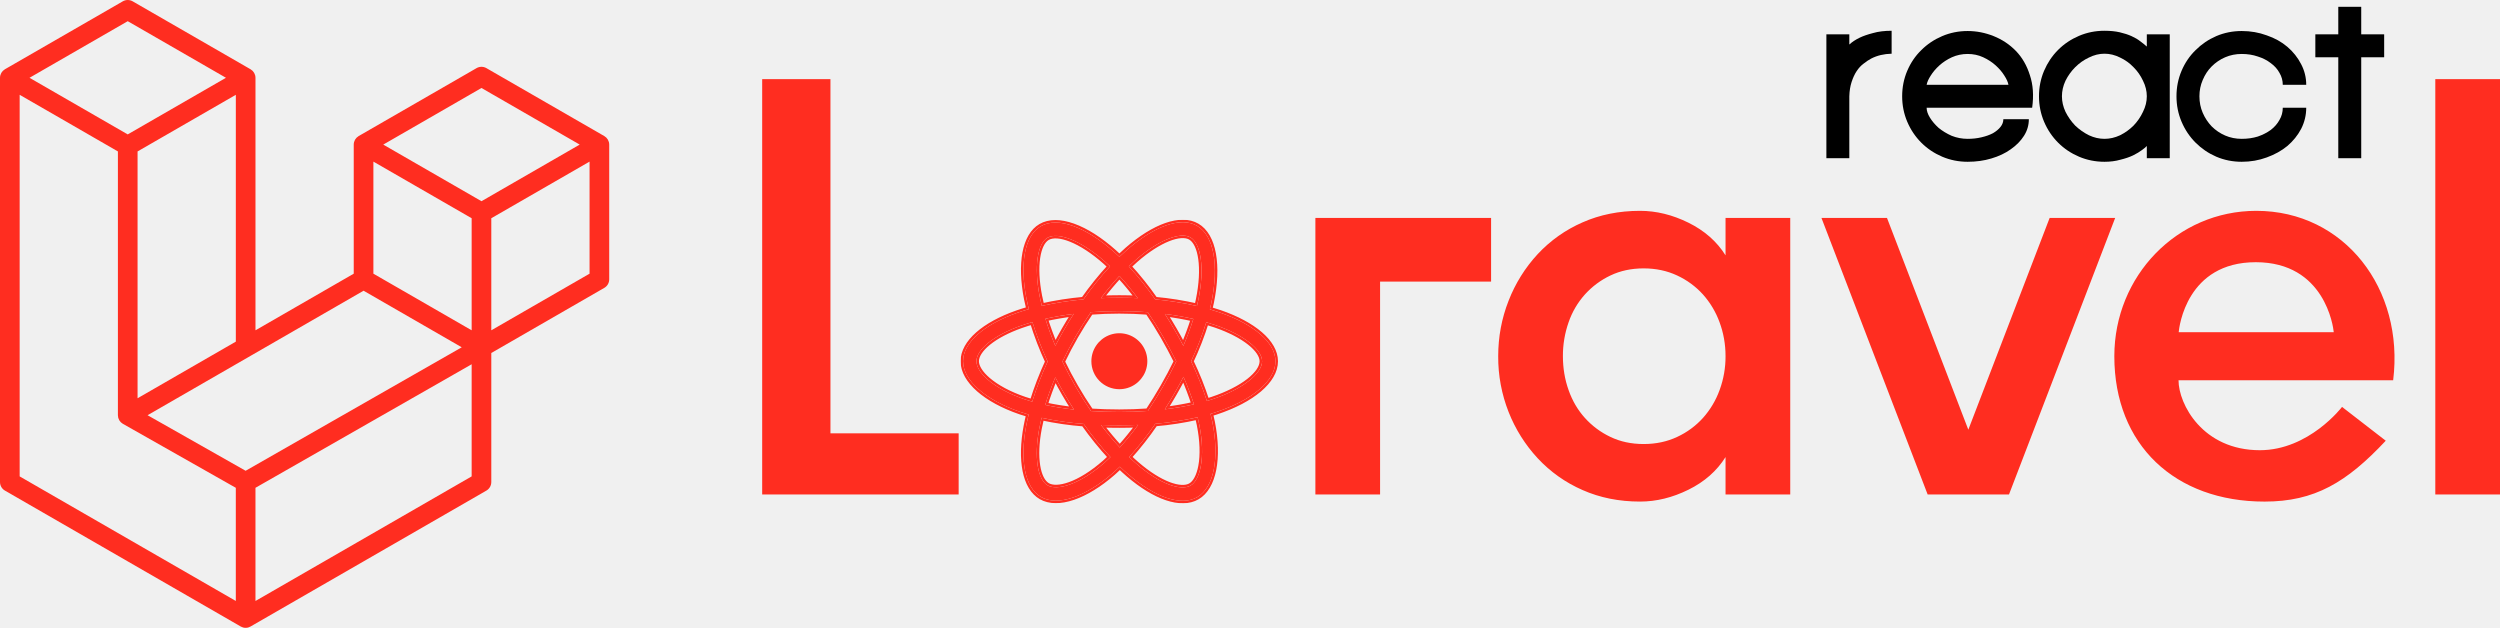
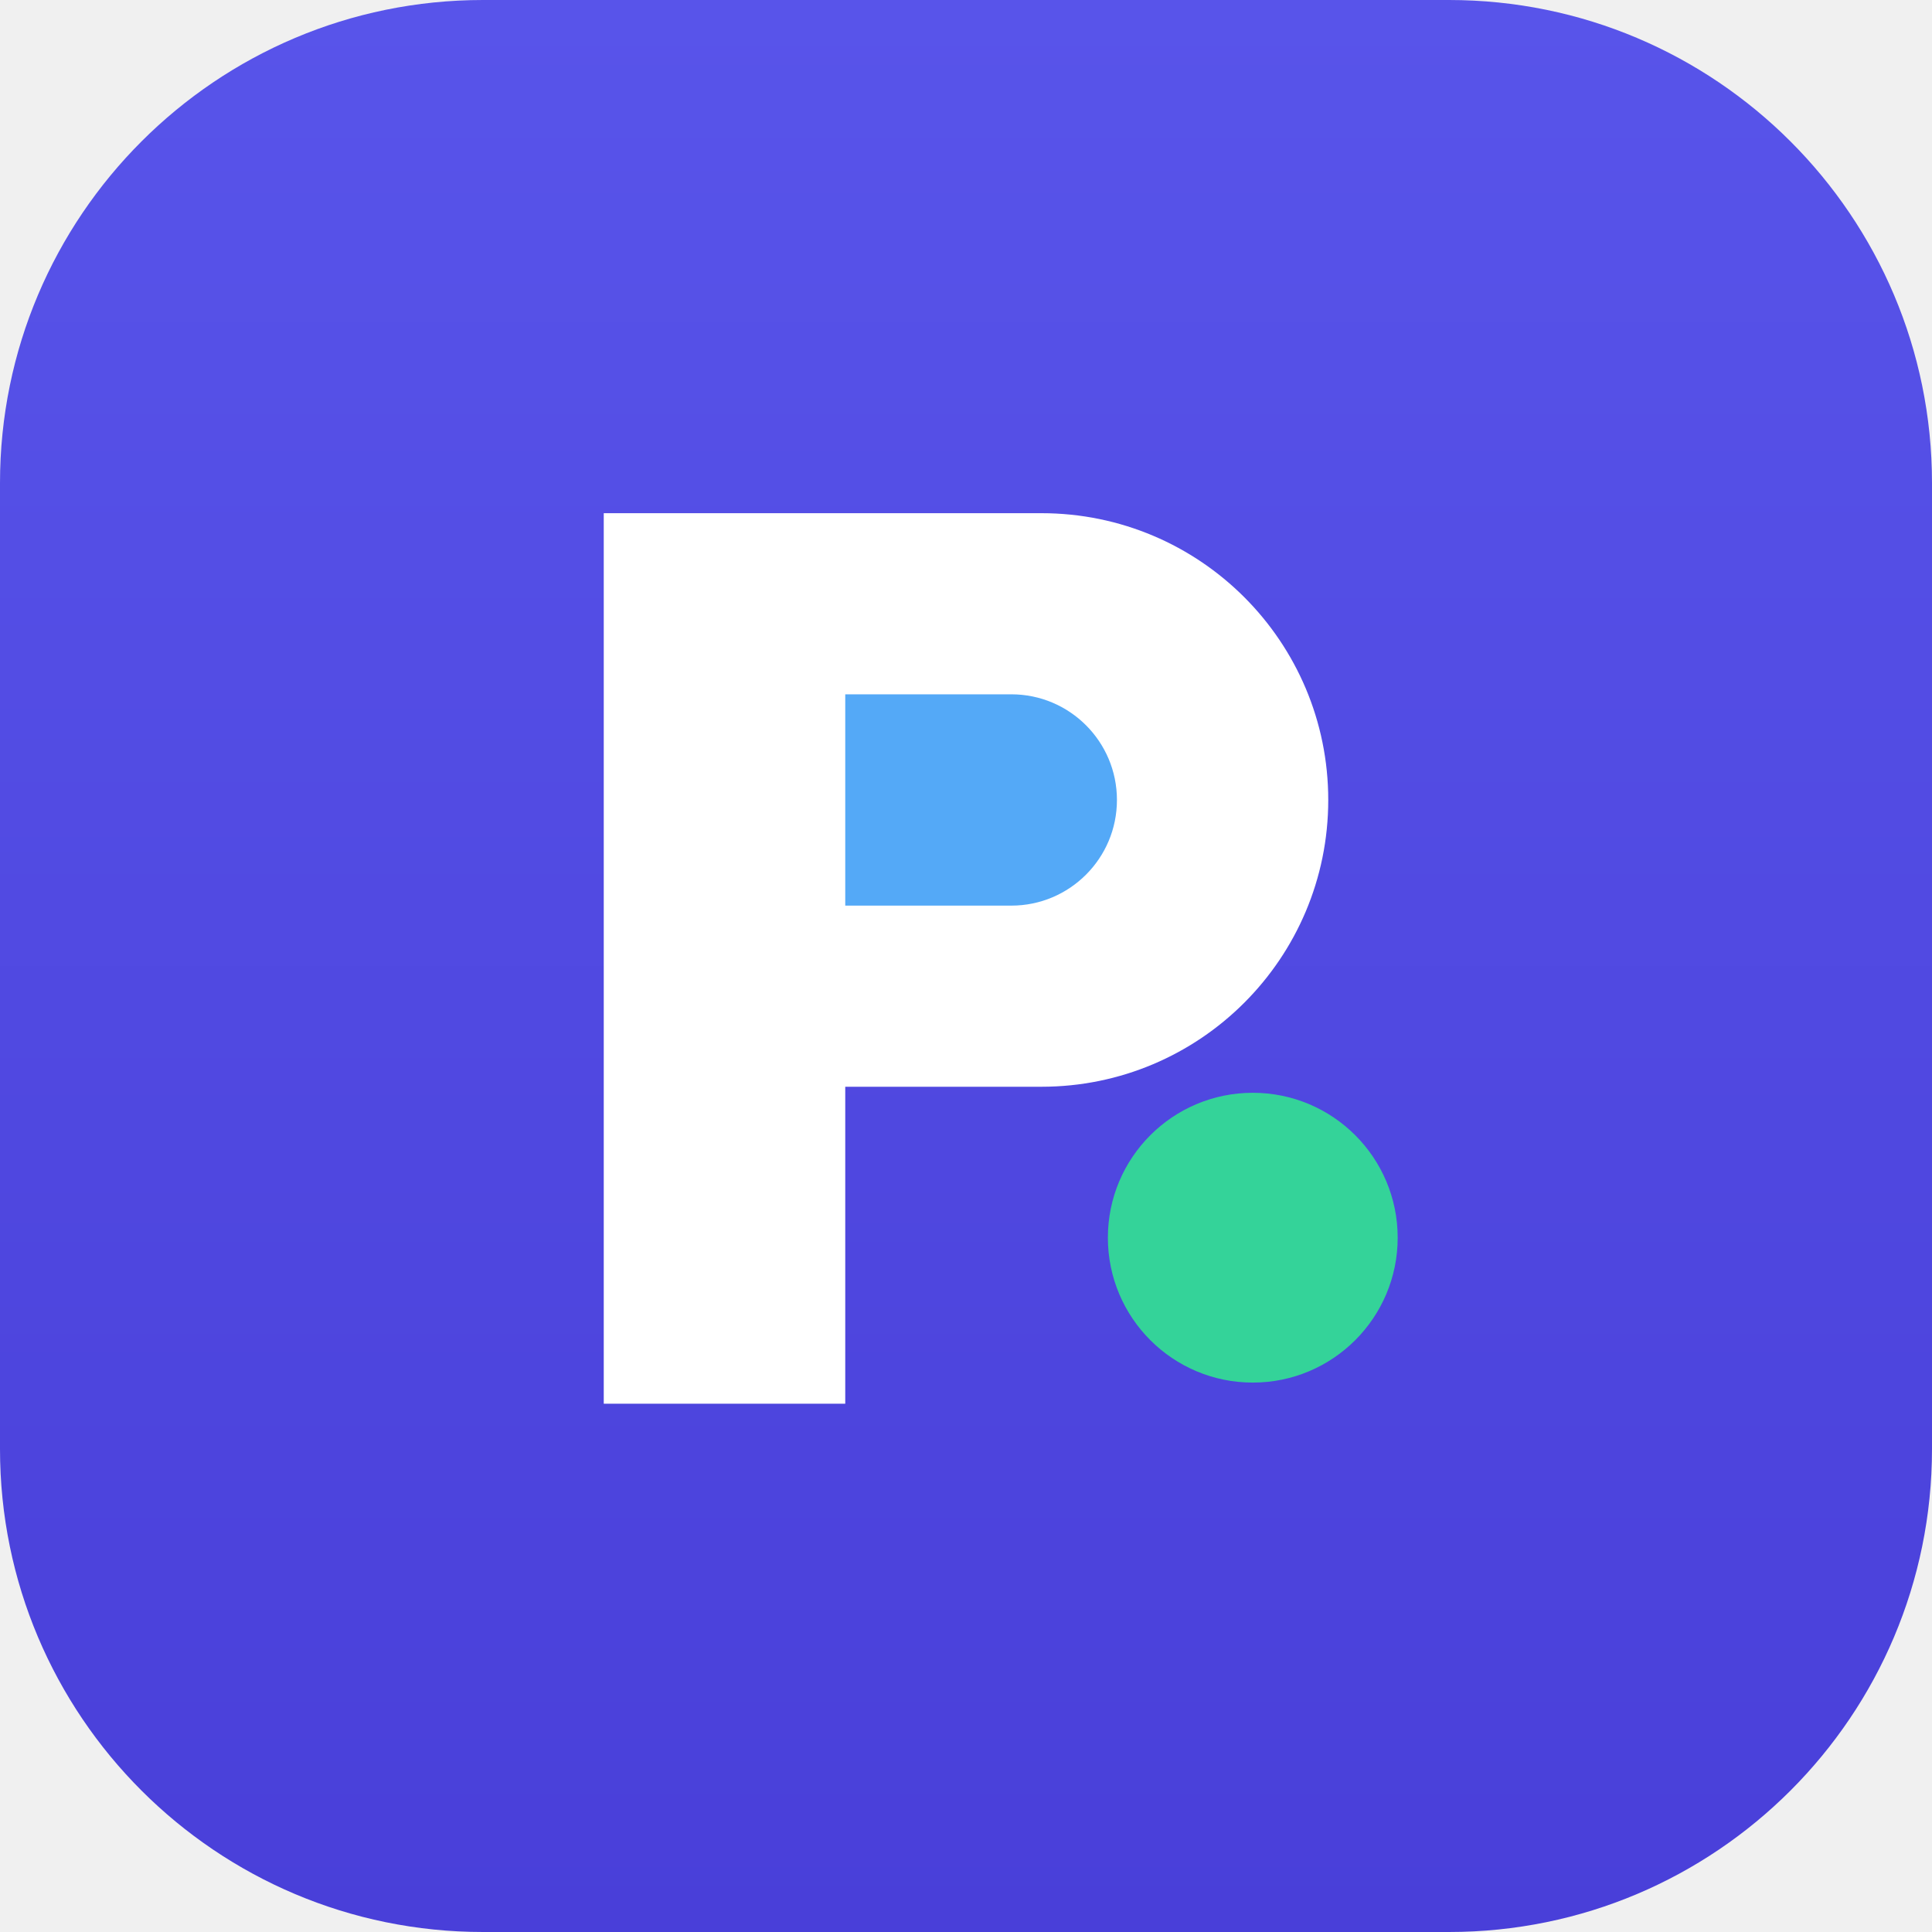
- <svg xmlns="http://www.w3.org/2000/svg" width="1991" height="500" viewBox="0 0 1991 500" fill="none">
-   <mask id="path-1-outside-1_1_7" maskUnits="userSpaceOnUse" x="765" y="175" width="253" height="226" fill="black">
-     <rect fill="white" x="765" y="175" width="253" height="226" />
-     <path d="M971.537 248.894C968.887 247.988 966.217 247.145 963.529 246.365C963.975 244.551 964.386 242.726 964.763 240.892C970.827 211.403 966.862 187.646 953.33 179.825C940.374 172.321 919.125 180.141 897.69 198.84C895.582 200.685 893.518 202.585 891.496 204.541C890.149 203.242 888.767 201.97 887.35 200.727C864.884 180.732 842.365 172.31 828.849 180.157C815.893 187.677 812.042 210.009 817.499 237.958C818.045 240.722 818.658 243.474 819.339 246.214C816.152 247.121 813.073 248.09 810.13 249.117C783.823 258.316 767 272.739 767 287.696C767 303.15 785.056 318.646 812.488 328.042C814.713 328.799 816.959 329.502 819.225 330.152C818.489 333.085 817.838 336.051 817.271 339.05C812.089 366.518 816.131 388.321 829.062 395.795C842.417 403.511 864.822 395.582 886.661 376.458C888.389 374.945 890.116 373.347 891.844 371.664C894.027 373.775 896.273 375.824 898.581 377.811C919.726 396.043 940.607 403.408 953.517 395.914C966.862 388.171 971.2 364.746 965.566 336.246C965.134 334.07 964.637 331.848 964.074 329.582C965.649 329.115 967.192 328.633 968.702 328.136C997.206 318.667 1015.78 303.358 1015.78 287.711C1015.76 272.682 998.403 258.165 971.537 248.894ZM904.681 206.873C923.043 190.854 940.208 184.531 948.033 189.05C956.362 193.865 959.601 213.279 954.367 238.741C954.021 240.399 953.648 242.053 953.247 243.701C942.289 241.208 931.177 239.449 919.985 238.435C913.577 229.204 906.553 220.417 898.959 212.133C900.818 210.33 902.722 208.576 904.671 206.873H904.681ZM840.453 300.476C842.702 304.829 845.053 309.129 847.507 313.376C850.005 317.708 852.608 321.977 855.317 326.182C847.616 325.345 839.963 324.111 832.389 322.487C834.586 315.376 837.292 307.991 840.453 300.476ZM840.453 275.429C837.343 268.074 834.711 260.84 832.55 253.853C839.65 252.262 847.216 250.962 855.104 249.977C852.461 254.102 849.918 258.288 847.475 262.534C845.033 266.781 842.687 271.079 840.437 275.429H840.453ZM846.102 287.955C849.377 281.124 852.905 274.425 856.685 267.857C860.461 261.292 864.481 254.878 868.745 248.614C876.146 248.054 883.733 247.759 891.398 247.759C899.063 247.759 906.697 248.054 914.093 248.619C918.311 254.869 922.307 261.261 926.08 267.795C929.853 274.328 933.427 280.996 936.803 287.799C933.472 294.654 929.906 301.381 926.106 307.981C922.336 314.545 918.363 320.978 914.186 327.281C906.801 327.799 899.156 328.084 891.382 328.084C883.609 328.084 876.109 327.84 868.859 327.369C864.564 321.084 860.511 314.642 856.7 308.043C852.89 301.444 849.352 294.748 846.087 287.955H846.102ZM935.305 313.303C937.81 308.957 940.215 304.553 942.519 300.093C945.678 307.255 948.467 314.576 950.874 322.025C943.21 323.751 935.462 325.074 927.661 325.99C930.293 321.813 932.842 317.584 935.305 313.303ZM942.416 275.434C940.121 271.063 937.736 266.744 935.258 262.477C932.84 258.269 930.319 254.113 927.697 250.008C935.632 251.013 943.245 252.35 950.381 253.983C948.087 261.262 945.428 268.421 942.416 275.434ZM891.502 219.747C896.677 225.401 901.563 231.314 906.143 237.461C896.347 236.994 886.545 236.994 876.736 237.461C881.572 231.066 886.521 225.131 891.502 219.747ZM834.198 189.366C842.521 184.536 860.924 191.439 880.323 208.682C881.561 209.786 882.81 210.941 884.054 212.139C876.422 220.421 869.348 229.201 862.878 238.42C851.711 239.426 840.621 241.157 829.678 243.602C829.046 241.059 828.476 238.499 827.968 235.922C823.278 211.962 826.382 193.901 834.198 189.366ZM822.065 319.89C819.992 319.299 817.945 318.658 815.924 317.967C803.796 313.821 793.779 308.411 786.901 302.518C780.744 297.237 777.624 291.966 777.624 287.696C777.624 278.621 791.13 267.043 813.654 259.191C816.483 258.207 819.337 257.307 822.215 256.491C825.561 267.242 829.612 277.759 834.343 287.976C829.555 298.333 825.454 308.994 822.065 319.89ZM879.659 368.436C870.004 376.894 860.333 382.89 851.808 385.911C844.148 388.622 838.048 388.7 834.363 386.569C826.517 382.035 823.252 364.523 827.704 341.035C828.232 338.271 828.837 335.507 829.518 332.743C840.57 335.124 851.771 336.75 863.044 337.609C869.577 346.876 876.71 355.706 884.396 364.041C882.852 365.559 881.271 367.021 879.659 368.436ZM891.797 356.402C886.76 350.955 881.732 344.927 876.83 338.449C881.594 338.636 886.445 338.729 891.382 338.729C896.451 338.729 901.468 338.62 906.412 338.397C901.849 344.643 896.971 350.652 891.797 356.402ZM956.331 371.219C954.849 379.221 951.869 384.559 948.184 386.694C940.342 391.244 923.577 385.331 905.5 369.736C903.427 367.954 901.354 366.041 899.244 364.036C906.781 355.668 913.747 346.803 920.094 337.501C931.429 336.54 942.685 334.8 953.781 332.292C954.289 334.344 954.738 336.355 955.128 338.325C957.621 350.918 957.979 362.31 956.331 371.219ZM965.349 318.024C963.991 318.475 962.591 318.911 961.171 319.336C957.692 308.535 953.483 297.983 948.572 287.753C953.299 277.659 957.343 267.26 960.679 256.626C963.224 257.367 965.696 258.145 968.075 258.969C991.096 266.908 1005.14 278.663 1005.14 287.696C1005.14 297.335 989.971 309.846 965.349 318.024Z" />
-   </mask>
-   <path d="M971.537 248.894C968.887 247.988 966.217 247.145 963.529 246.365C963.975 244.551 964.386 242.726 964.763 240.892C970.827 211.403 966.862 187.646 953.33 179.825C940.374 172.321 919.125 180.141 897.69 198.84C895.582 200.685 893.518 202.585 891.496 204.541C890.149 203.242 888.767 201.97 887.35 200.727C864.884 180.732 842.365 172.31 828.849 180.157C815.893 187.677 812.042 210.009 817.499 237.958C818.045 240.722 818.658 243.474 819.339 246.214C816.152 247.121 813.073 248.09 810.13 249.117C783.823 258.316 767 272.739 767 287.696C767 303.15 785.056 318.646 812.488 328.042C814.713 328.799 816.959 329.502 819.225 330.152C818.489 333.085 817.838 336.051 817.271 339.05C812.089 366.518 816.131 388.321 829.062 395.795C842.417 403.511 864.822 395.582 886.661 376.458C888.389 374.945 890.116 373.347 891.844 371.664C894.027 373.775 896.273 375.824 898.581 377.811C919.726 396.043 940.607 403.408 953.517 395.914C966.862 388.171 971.2 364.746 965.566 336.246C965.134 334.07 964.637 331.848 964.074 329.582C965.649 329.115 967.192 328.633 968.702 328.136C997.206 318.667 1015.78 303.358 1015.78 287.711C1015.76 272.682 998.403 258.165 971.537 248.894ZM904.681 206.873C923.043 190.854 940.208 184.531 948.033 189.05C956.362 193.865 959.601 213.279 954.367 238.741C954.021 240.399 953.648 242.053 953.247 243.701C942.289 241.208 931.177 239.449 919.985 238.435C913.577 229.204 906.553 220.417 898.959 212.133C900.818 210.33 902.722 208.576 904.671 206.873H904.681ZM840.453 300.476C842.702 304.829 845.053 309.129 847.507 313.376C850.005 317.708 852.608 321.977 855.317 326.182C847.616 325.345 839.963 324.111 832.389 322.487C834.586 315.376 837.292 307.991 840.453 300.476ZM840.453 275.429C837.343 268.074 834.711 260.84 832.55 253.853C839.65 252.262 847.216 250.962 855.104 249.977C852.461 254.102 849.918 258.288 847.475 262.534C845.033 266.781 842.687 271.079 840.437 275.429H840.453ZM846.102 287.955C849.377 281.124 852.905 274.425 856.685 267.857C860.461 261.292 864.481 254.878 868.745 248.614C876.146 248.054 883.733 247.759 891.398 247.759C899.063 247.759 906.697 248.054 914.093 248.619C918.311 254.869 922.307 261.261 926.08 267.795C929.853 274.328 933.427 280.996 936.803 287.799C933.472 294.654 929.906 301.381 926.106 307.981C922.336 314.545 918.363 320.978 914.186 327.281C906.801 327.799 899.156 328.084 891.382 328.084C883.609 328.084 876.109 327.84 868.859 327.369C864.564 321.084 860.511 314.642 856.7 308.043C852.89 301.444 849.352 294.748 846.087 287.955H846.102ZM935.305 313.303C937.81 308.957 940.215 304.553 942.519 300.093C945.678 307.255 948.467 314.576 950.874 322.025C943.21 323.751 935.462 325.074 927.661 325.99C930.293 321.813 932.842 317.584 935.305 313.303ZM942.416 275.434C940.121 271.063 937.736 266.744 935.258 262.477C932.84 258.269 930.319 254.113 927.697 250.008C935.632 251.013 943.245 252.35 950.381 253.983C948.087 261.262 945.428 268.421 942.416 275.434ZM891.502 219.747C896.677 225.401 901.563 231.314 906.143 237.461C896.347 236.994 886.545 236.994 876.736 237.461C881.572 231.066 886.521 225.131 891.502 219.747ZM834.198 189.366C842.521 184.536 860.924 191.439 880.323 208.682C881.561 209.786 882.81 210.941 884.054 212.139C876.422 220.421 869.348 229.201 862.878 238.42C851.711 239.426 840.621 241.157 829.678 243.602C829.046 241.059 828.476 238.499 827.968 235.922C823.278 211.962 826.382 193.901 834.198 189.366ZM822.065 319.89C819.992 319.299 817.945 318.658 815.924 317.967C803.796 313.821 793.779 308.411 786.901 302.518C780.744 297.237 777.624 291.966 777.624 287.696C777.624 278.621 791.13 267.043 813.654 259.191C816.483 258.207 819.337 257.307 822.215 256.491C825.561 267.242 829.612 277.759 834.343 287.976C829.555 298.333 825.454 308.994 822.065 319.89ZM879.659 368.436C870.004 376.894 860.333 382.89 851.808 385.911C844.148 388.622 838.048 388.7 834.363 386.569C826.517 382.035 823.252 364.523 827.704 341.035C828.232 338.271 828.837 335.507 829.518 332.743C840.57 335.124 851.771 336.75 863.044 337.609C869.577 346.876 876.71 355.706 884.396 364.041C882.852 365.559 881.271 367.021 879.659 368.436ZM891.797 356.402C886.76 350.955 881.732 344.927 876.83 338.449C881.594 338.636 886.445 338.729 891.382 338.729C896.451 338.729 901.468 338.62 906.412 338.397C901.849 344.643 896.971 350.652 891.797 356.402ZM956.331 371.219C954.849 379.221 951.869 384.559 948.184 386.694C940.342 391.244 923.577 385.331 905.5 369.736C903.427 367.954 901.354 366.041 899.244 364.036C906.781 355.668 913.747 346.803 920.094 337.501C931.429 336.54 942.685 334.8 953.781 332.292C954.289 334.344 954.738 336.355 955.128 338.325C957.621 350.918 957.979 362.31 956.331 371.219ZM965.349 318.024C963.991 318.475 962.591 318.911 961.171 319.336C957.692 308.535 953.483 297.983 948.572 287.753C953.299 277.659 957.343 267.26 960.679 256.626C963.224 257.367 965.696 258.145 968.075 258.969C991.096 266.908 1005.14 278.663 1005.14 287.696C1005.14 297.335 989.971 309.846 965.349 318.024Z" fill="#FF2D20" />
-   <path d="M971.537 248.894C968.887 247.988 966.217 247.145 963.529 246.365C963.975 244.551 964.386 242.726 964.763 240.892C970.827 211.403 966.862 187.646 953.33 179.825C940.374 172.321 919.125 180.141 897.69 198.84C895.582 200.685 893.518 202.585 891.496 204.541C890.149 203.242 888.767 201.97 887.35 200.727C864.884 180.732 842.365 172.31 828.849 180.157C815.893 187.677 812.042 210.009 817.499 237.958C818.045 240.722 818.658 243.474 819.339 246.214C816.152 247.121 813.073 248.09 810.13 249.117C783.823 258.316 767 272.739 767 287.696C767 303.15 785.056 318.646 812.488 328.042C814.713 328.799 816.959 329.502 819.225 330.152C818.489 333.085 817.838 336.051 817.271 339.05C812.089 366.518 816.131 388.321 829.062 395.795C842.417 403.511 864.822 395.582 886.661 376.458C888.389 374.945 890.116 373.347 891.844 371.664C894.027 373.775 896.273 375.824 898.581 377.811C919.726 396.043 940.607 403.408 953.517 395.914C966.862 388.171 971.2 364.746 965.566 336.246C965.134 334.07 964.637 331.848 964.074 329.582C965.649 329.115 967.192 328.633 968.702 328.136C997.206 318.667 1015.78 303.358 1015.78 287.711C1015.76 272.682 998.403 258.165 971.537 248.894ZM904.681 206.873C923.043 190.854 940.208 184.531 948.033 189.05C956.362 193.865 959.601 213.279 954.367 238.741C954.021 240.399 953.648 242.053 953.247 243.701C942.289 241.208 931.177 239.449 919.985 238.435C913.577 229.204 906.553 220.417 898.959 212.133C900.818 210.33 902.722 208.576 904.671 206.873H904.681ZM840.453 300.476C842.702 304.829 845.053 309.129 847.507 313.376C850.005 317.708 852.608 321.977 855.317 326.182C847.616 325.345 839.963 324.111 832.389 322.487C834.586 315.376 837.292 307.991 840.453 300.476ZM840.453 275.429C837.343 268.074 834.711 260.84 832.55 253.853C839.65 252.262 847.216 250.962 855.104 249.977C852.461 254.102 849.918 258.288 847.475 262.534C845.033 266.781 842.687 271.079 840.437 275.429H840.453ZM846.102 287.955C849.377 281.124 852.905 274.425 856.685 267.857C860.461 261.292 864.481 254.878 868.745 248.614C876.146 248.054 883.733 247.759 891.398 247.759C899.063 247.759 906.697 248.054 914.093 248.619C918.311 254.869 922.307 261.261 926.08 267.795C929.853 274.328 933.427 280.996 936.803 287.799C933.472 294.654 929.906 301.381 926.106 307.981C922.336 314.545 918.363 320.978 914.186 327.281C906.801 327.799 899.156 328.084 891.382 328.084C883.609 328.084 876.109 327.84 868.859 327.369C864.564 321.084 860.511 314.642 856.7 308.043C852.89 301.444 849.352 294.748 846.087 287.955H846.102ZM935.305 313.303C937.81 308.957 940.215 304.553 942.519 300.093C945.678 307.255 948.467 314.576 950.874 322.025C943.21 323.751 935.462 325.074 927.661 325.99C930.293 321.813 932.842 317.584 935.305 313.303ZM942.416 275.434C940.121 271.063 937.736 266.744 935.258 262.477C932.84 258.269 930.319 254.113 927.697 250.008C935.632 251.013 943.245 252.35 950.381 253.983C948.087 261.262 945.428 268.421 942.416 275.434ZM891.502 219.747C896.677 225.401 901.563 231.314 906.143 237.461C896.347 236.994 886.545 236.994 876.736 237.461C881.572 231.066 886.521 225.131 891.502 219.747ZM834.198 189.366C842.521 184.536 860.924 191.439 880.323 208.682C881.561 209.786 882.81 210.941 884.054 212.139C876.422 220.421 869.348 229.201 862.878 238.42C851.711 239.426 840.621 241.157 829.678 243.602C829.046 241.059 828.476 238.499 827.968 235.922C823.278 211.962 826.382 193.901 834.198 189.366ZM822.065 319.89C819.992 319.299 817.945 318.658 815.924 317.967C803.796 313.821 793.779 308.411 786.901 302.518C780.744 297.237 777.624 291.966 777.624 287.696C777.624 278.621 791.13 267.043 813.654 259.191C816.483 258.207 819.337 257.307 822.215 256.491C825.561 267.242 829.612 277.759 834.343 287.976C829.555 298.333 825.454 308.994 822.065 319.89ZM879.659 368.436C870.004 376.894 860.333 382.89 851.808 385.911C844.148 388.622 838.048 388.7 834.363 386.569C826.517 382.035 823.252 364.523 827.704 341.035C828.232 338.271 828.837 335.507 829.518 332.743C840.57 335.124 851.771 336.75 863.044 337.609C869.577 346.876 876.71 355.706 884.396 364.041C882.852 365.559 881.271 367.021 879.659 368.436ZM891.797 356.402C886.76 350.955 881.732 344.927 876.83 338.449C881.594 338.636 886.445 338.729 891.382 338.729C896.451 338.729 901.468 338.62 906.412 338.397C901.849 344.643 896.971 350.652 891.797 356.402ZM956.331 371.219C954.849 379.221 951.869 384.559 948.184 386.694C940.342 391.244 923.577 385.331 905.5 369.736C903.427 367.954 901.354 366.041 899.244 364.036C906.781 355.668 913.747 346.803 920.094 337.501C931.429 336.54 942.685 334.8 953.781 332.292C954.289 334.344 954.738 336.355 955.128 338.325C957.621 350.918 957.979 362.31 956.331 371.219ZM965.349 318.024C963.991 318.475 962.591 318.911 961.171 319.336C957.692 308.535 953.483 297.983 948.572 287.753C953.299 277.659 957.343 267.26 960.679 256.626C963.224 257.367 965.696 258.145 968.075 258.969C991.096 266.908 1005.14 278.663 1005.14 287.696C1005.14 297.335 989.971 309.846 965.349 318.024Z" stroke="#FF2D20" stroke-width="4" mask="url(#path-1-outside-1_1_7)" />
-   <path d="M891.382 309.96C895.793 309.974 900.109 308.679 903.783 306.24C907.457 303.8 910.325 300.324 912.023 296.253C913.721 292.182 914.172 287.699 913.321 283.372C912.469 279.044 910.352 275.066 907.239 271.943C904.125 268.819 900.154 266.689 895.829 265.823C891.504 264.957 887.02 265.394 882.944 267.079C878.867 268.764 875.383 271.62 872.931 275.286C870.479 278.953 869.17 283.264 869.17 287.675C869.164 290.597 869.733 293.492 870.847 296.193C871.96 298.895 873.595 301.351 875.658 303.421C877.72 305.49 880.171 307.133 882.869 308.255C885.567 309.377 888.46 309.957 891.382 309.96Z" fill="#FF2D20" />
-   <path fill-rule="evenodd" clip-rule="evenodd" d="M484.904 113.113C485.084 113.78 485.176 114.467 485.178 115.157V222.481C485.178 223.859 484.815 225.212 484.125 226.404C483.435 227.596 482.443 228.584 481.25 229.27L391.267 281.132V383.926C391.267 386.724 389.782 389.306 387.359 390.715L199.527 498.958C199.097 499.202 198.628 499.359 198.159 499.525C197.984 499.584 197.817 499.691 197.632 499.74C196.319 500.087 194.939 500.087 193.626 499.74C193.411 499.682 193.215 499.564 193.01 499.486C192.58 499.33 192.131 499.193 191.72 498.958L3.928 390.715C2.735 390.029 1.744 389.04 1.054 387.848C0.365 386.656 0.001 385.304 0 383.926L0 61.955C0 61.251 0.098 60.566 0.274 59.901C0.332 59.676 0.469 59.471 0.547 59.246C0.694 58.835 0.831 58.414 1.046 58.033C1.192 57.779 1.407 57.573 1.583 57.338C1.808 57.025 2.013 56.703 2.277 56.429C2.501 56.204 2.795 56.038 3.049 55.842C3.332 55.607 3.586 55.353 3.908 55.167L97.819 1.045C99.008 0.36 100.356 0 101.728 0C103.099 0 104.447 0.36 105.636 1.045L199.537 55.167H199.557C199.869 55.363 200.133 55.607 200.417 55.832C200.671 56.028 200.954 56.204 201.179 56.419C201.452 56.703 201.648 57.025 201.882 57.338C202.048 57.573 202.273 57.779 202.41 58.033C202.635 58.424 202.762 58.835 202.918 59.246C202.996 59.471 203.133 59.676 203.192 59.911C203.371 60.578 203.463 61.265 203.465 61.955V263.055L281.713 217.952V115.148C281.713 114.463 281.81 113.768 281.986 113.113C282.055 112.878 282.182 112.673 282.26 112.448C282.416 112.037 282.553 111.617 282.768 111.235C282.915 110.981 283.13 110.775 283.296 110.541C283.53 110.228 283.726 109.905 283.999 109.631C284.224 109.406 284.507 109.24 284.761 109.044C285.054 108.809 285.309 108.555 285.621 108.369L379.542 54.248C380.73 53.562 382.078 53.201 383.45 53.201C384.822 53.201 386.17 53.562 387.359 54.248L481.26 108.369C481.592 108.565 481.846 108.809 482.139 109.034C482.383 109.23 482.667 109.406 482.891 109.621C483.165 109.905 483.36 110.228 483.595 110.541C483.771 110.775 483.986 110.981 484.123 111.235C484.347 111.617 484.474 112.037 484.631 112.448C484.719 112.673 484.846 112.878 484.904 113.113ZM469.524 217.952V128.705L436.664 147.642L391.267 173.808V263.055L469.534 217.952H469.524ZM375.623 379.397V290.091L330.969 315.621L203.455 388.475V478.622L375.623 379.397ZM15.653 75.503V379.397L187.802 478.612V388.485L97.868 337.532L97.839 337.513L97.8 337.493C97.497 337.317 97.243 337.063 96.959 336.847C96.715 336.652 96.432 336.495 96.217 336.28L96.197 336.251C95.943 336.006 95.767 335.703 95.552 335.429C95.357 335.165 95.122 334.94 94.966 334.666L94.956 334.637C94.78 334.343 94.673 333.991 94.546 333.659C94.419 333.365 94.253 333.091 94.175 332.778C94.077 332.407 94.057 332.006 94.018 331.624C93.979 331.331 93.901 331.037 93.901 330.744V120.606L48.514 94.43L15.653 75.503ZM101.737 16.872L23.5 61.955L101.718 107.039L179.946 61.946L101.718 16.872H101.737ZM142.425 298.23L187.812 272.074V75.503L154.951 94.44L109.554 120.606V317.177L142.425 298.23ZM383.45 70.074L305.222 115.157L383.45 160.241L461.668 115.148L383.45 70.074ZM375.623 173.808L330.227 147.642L297.366 128.705V217.952L342.753 244.108L375.623 263.055V173.808ZM195.619 374.927L310.362 309.351L367.719 276.583L289.549 231.529L199.547 283.401L117.518 330.675L195.619 374.927Z" fill="#FF2D20" />
-   <path fill-rule="evenodd" clip-rule="evenodd" d="M661.371 63V345.115H763.474V393.787H607V63H661.371ZM1047.57 393.787V173.576H1187.5V224.268H1099.09V393.811H1047.57V393.787ZM1374.22 203.347V173.576H1425.75V393.799H1374.22V364.016C1367.29 375.045 1357.45 383.712 1344.68 390.004C1331.92 396.308 1319.08 399.454 1306.15 399.454C1289.45 399.454 1274.17 396.394 1260.3 390.249C1246.79 384.36 1234.64 375.751 1224.61 364.958C1214.66 354.224 1206.81 341.728 1201.45 328.112C1195.88 313.965 1193.07 298.88 1193.17 283.675C1193.17 268.251 1195.93 253.513 1201.45 239.484C1206.77 225.777 1214.62 213.193 1224.6 202.393C1234.64 191.605 1246.79 183 1260.3 177.114C1274.17 170.969 1289.45 167.909 1306.15 167.909C1319.07 167.909 1331.92 171.055 1344.68 177.359C1357.45 183.663 1367.29 192.318 1374.22 203.347ZM1369.5 310.619C1372.67 301.995 1374.27 292.875 1374.22 283.688C1374.22 274.225 1372.63 265.252 1369.5 256.757C1366.54 248.576 1362.06 241.035 1356.27 234.538C1350.5 228.166 1343.5 223.021 1335.7 219.408C1327.67 215.638 1318.75 213.74 1308.99 213.74C1299.22 213.74 1290.39 215.638 1282.52 219.408C1274.81 223.064 1267.9 228.206 1262.19 234.538C1256.42 241.001 1252 248.551 1249.2 256.744C1246.17 265.399 1244.65 274.508 1244.7 283.675C1244.7 293.126 1246.18 302.111 1249.2 310.606C1252.18 319.126 1256.52 326.52 1262.19 332.824C1267.9 339.159 1274.81 344.302 1282.52 347.955C1290.39 351.737 1299.22 353.623 1308.99 353.623C1318.75 353.623 1327.67 351.737 1335.7 347.955C1343.51 344.346 1350.5 339.2 1356.27 332.824C1362.06 326.332 1366.54 318.795 1369.5 310.619ZM1632.33 173.576H1684.52L1599.96 393.799H1535.18L1450.61 173.576H1502.8L1567.57 342.214L1632.33 173.576ZM1796.91 167.909C1867.06 167.909 1914.91 230.07 1905.92 302.821H1734.98C1734.98 321.819 1754.17 358.544 1799.74 358.544C1838.92 358.544 1865.19 324.084 1865.2 324.06L1900.01 350.991C1868.89 384.202 1843.4 399.467 1803.49 399.467C1732.19 399.467 1683.85 354.369 1683.85 283.688C1683.85 219.751 1733.82 167.909 1796.91 167.909ZM1735.11 264.542H1858.6C1858.22 260.307 1851.52 208.819 1796.49 208.819C1741.45 208.819 1735.51 260.307 1735.11 264.542ZM1939.47 393.787V63H1991V393.787H1939.47Z" fill="#FF2D20" />
-   <path d="M1472.8 35.462C1474.96 33.432 1477.74 31.605 1481.12 29.981C1483.96 28.628 1487.48 27.41 1491.68 26.327C1495.87 25.109 1500.81 24.5 1506.49 24.5V42.77C1500.4 42.905 1494.99 44.191 1490.25 46.627C1488.22 47.71 1486.19 49.063 1484.16 50.687C1482.13 52.176 1480.31 54.138 1478.68 56.574C1477.06 59.01 1475.71 61.92 1474.62 65.303C1473.54 68.551 1472.93 72.34 1472.8 76.671V126H1454.53V27.342H1472.8V35.462Z" fill="black" />
-   <path d="M1615.77 94.941C1615.77 99.678 1614.49 104.076 1611.91 108.136C1609.34 112.196 1605.82 115.782 1601.36 118.895C1597.03 122.008 1591.89 124.444 1585.93 126.203C1580.11 127.962 1573.82 128.842 1567.05 128.842C1559.88 128.842 1553.11 127.489 1546.75 124.782C1540.39 122.075 1534.84 118.354 1530.11 113.617C1525.37 108.88 1521.65 103.332 1518.94 96.971C1516.23 90.61 1514.88 83.844 1514.88 76.671C1514.88 69.498 1516.23 62.732 1518.94 56.371C1521.65 50.01 1525.37 44.529 1530.11 39.928C1534.84 35.191 1540.39 31.47 1546.75 28.763C1553.11 26.056 1559.88 24.703 1567.05 24.703C1574.09 24.703 1580.99 26.056 1587.76 28.763C1594.52 31.47 1600.41 35.394 1605.42 40.537C1610.43 45.68 1614.15 52.108 1616.58 59.822C1619.15 67.401 1619.76 76.062 1618.41 85.806H1534.37C1534.37 88.242 1535.25 90.881 1537.01 93.723C1538.77 96.565 1541.07 99.272 1543.91 101.843C1546.89 104.279 1550.34 106.377 1554.26 108.136C1558.32 109.76 1562.59 110.572 1567.05 110.572C1570.98 110.572 1574.63 110.166 1578.01 109.354C1581.53 108.542 1584.58 107.459 1587.15 106.106C1589.72 104.617 1591.75 102.926 1593.24 101.031C1594.73 99.136 1595.47 97.106 1595.47 94.941H1615.77ZM1599.53 67.536C1599.13 65.371 1598.04 62.935 1596.28 60.228C1594.52 57.386 1592.22 54.679 1589.38 52.108C1586.54 49.537 1583.22 47.371 1579.43 45.612C1575.65 43.853 1571.52 42.973 1567.05 42.973C1562.59 42.973 1558.39 43.853 1554.47 45.612C1550.68 47.371 1547.36 49.537 1544.52 52.108C1541.68 54.679 1539.38 57.386 1537.62 60.228C1535.86 62.935 1534.77 65.371 1534.37 67.536H1599.53Z" fill="black" />
-   <path d="M1709.72 126V116.256C1709.04 117.068 1707.76 118.151 1705.86 119.504C1704.1 120.857 1701.74 122.278 1698.76 123.767C1695.92 125.12 1692.53 126.271 1688.61 127.218C1684.82 128.301 1680.62 128.842 1676.02 128.842C1668.85 128.842 1662.08 127.489 1655.72 124.782C1649.36 122.075 1643.81 118.354 1639.08 113.617C1634.34 108.88 1630.62 103.332 1627.91 96.971C1625.21 90.61 1623.85 83.844 1623.85 76.671C1623.85 69.498 1625.21 62.732 1627.91 56.371C1630.62 50.01 1634.34 44.462 1639.08 39.725C1643.81 34.988 1649.36 31.267 1655.72 28.56C1662.08 25.853 1668.85 24.5 1676.02 24.5C1680.62 24.5 1684.68 24.906 1688.2 25.718C1691.72 26.53 1694.83 27.545 1697.54 28.763C1700.25 29.981 1702.55 31.334 1704.44 32.823C1706.47 34.312 1708.23 35.733 1709.72 37.086V27.342H1727.99V126H1709.72ZM1642.12 76.671C1642.12 80.866 1643.07 84.994 1644.96 89.054C1646.99 93.114 1649.57 96.768 1652.68 100.016C1655.93 103.129 1659.58 105.7 1663.64 107.73C1667.7 109.625 1671.83 110.572 1676.02 110.572C1680.22 110.572 1684.35 109.625 1688.41 107.73C1692.47 105.7 1696.05 103.129 1699.16 100.016C1702.28 96.768 1704.78 93.114 1706.68 89.054C1708.71 84.994 1709.72 80.866 1709.72 76.671C1709.72 72.476 1708.71 68.348 1706.68 64.288C1704.78 60.228 1702.28 56.642 1699.16 53.529C1696.05 50.281 1692.47 47.71 1688.41 45.815C1684.35 43.785 1680.22 42.77 1676.02 42.77C1671.83 42.77 1667.7 43.785 1663.64 45.815C1659.58 47.71 1655.93 50.281 1652.68 53.529C1649.57 56.642 1646.99 60.228 1644.96 64.288C1643.07 68.348 1642.12 72.476 1642.12 76.671Z" fill="black" />
-   <path d="M1836.68 85.806C1836.68 91.761 1835.32 97.377 1832.62 102.655C1829.91 107.798 1826.25 112.331 1821.65 116.256C1817.05 120.045 1811.57 123.09 1805.21 125.391C1798.98 127.692 1792.35 128.842 1785.32 128.842C1778.14 128.842 1771.38 127.489 1765.02 124.782C1758.79 122.075 1753.31 118.354 1748.57 113.617C1743.84 108.88 1740.11 103.332 1737.41 96.971C1734.7 90.61 1733.35 83.844 1733.35 76.671C1733.35 69.498 1734.7 62.732 1737.41 56.371C1740.11 50.01 1743.84 44.529 1748.57 39.928C1753.31 35.191 1758.79 31.47 1765.02 28.763C1771.38 26.056 1778.14 24.703 1785.32 24.703C1792.35 24.703 1798.98 25.853 1805.21 28.154C1811.57 30.319 1817.05 33.364 1821.65 37.289C1826.25 41.214 1829.91 45.815 1832.62 51.093C1835.32 56.236 1836.68 61.717 1836.68 67.536H1818C1818 64.153 1817.12 60.972 1815.36 57.995C1813.74 55.018 1811.44 52.446 1808.46 50.281C1805.48 47.98 1802.03 46.221 1798.11 45.003C1794.18 43.65 1789.92 42.973 1785.32 42.973C1780.58 42.973 1776.18 43.853 1772.12 45.612C1768.06 47.371 1764.47 49.807 1761.36 52.92C1758.38 55.897 1756.02 59.484 1754.26 63.679C1752.5 67.739 1751.62 72.07 1751.62 76.671C1751.62 81.408 1752.5 85.806 1754.26 89.866C1756.02 93.926 1758.38 97.512 1761.36 100.625C1764.47 103.738 1768.06 106.174 1772.12 107.933C1776.18 109.692 1780.58 110.572 1785.32 110.572C1789.92 110.572 1794.18 109.963 1798.11 108.745C1802.03 107.392 1805.48 105.632 1808.46 103.467C1811.44 101.166 1813.74 98.527 1815.36 95.55C1817.12 92.573 1818 89.325 1818 85.806H1836.68Z" fill="black" />
-   <path d="M1862.21 126V45.612H1843.94V27.342H1862.21V5.418H1880.48V27.342H1898.75V45.612H1880.48V126H1862.21Z" fill="black" />
+ <svg xmlns="http://www.w3.org/2000/svg" viewBox="0 0 64 64" fill="none">
+   <defs>
+     <linearGradient id="payday-logo-grad" x1="32" y1="0" x2="32" y2="64" gradientUnits="userSpaceOnUse">
+       <stop stop-color="#5854EA" />
+       <stop offset="1" stop-color="#493FD9" />
+     </linearGradient>
+   </defs>
+   <rect width="64" height="64" rx="16" fill="url(#payday-logo-grad)" />
+   <path d="M20 17H34.5C39.747 17 44 21.253 44 26.5C44 31.747 39.747 36 34.5 36H28V46.5H20V17Z" fill="white" />
+   <path d="M28 23H33.5C35.433 23 37 24.567 37 26.5C37 28.433 35.433 30 33.5 30H28V23Z" fill="#54A9F7" />
+   <circle cx="41.5" cy="41" r="4.8" fill="#34D399" />
</svg>
